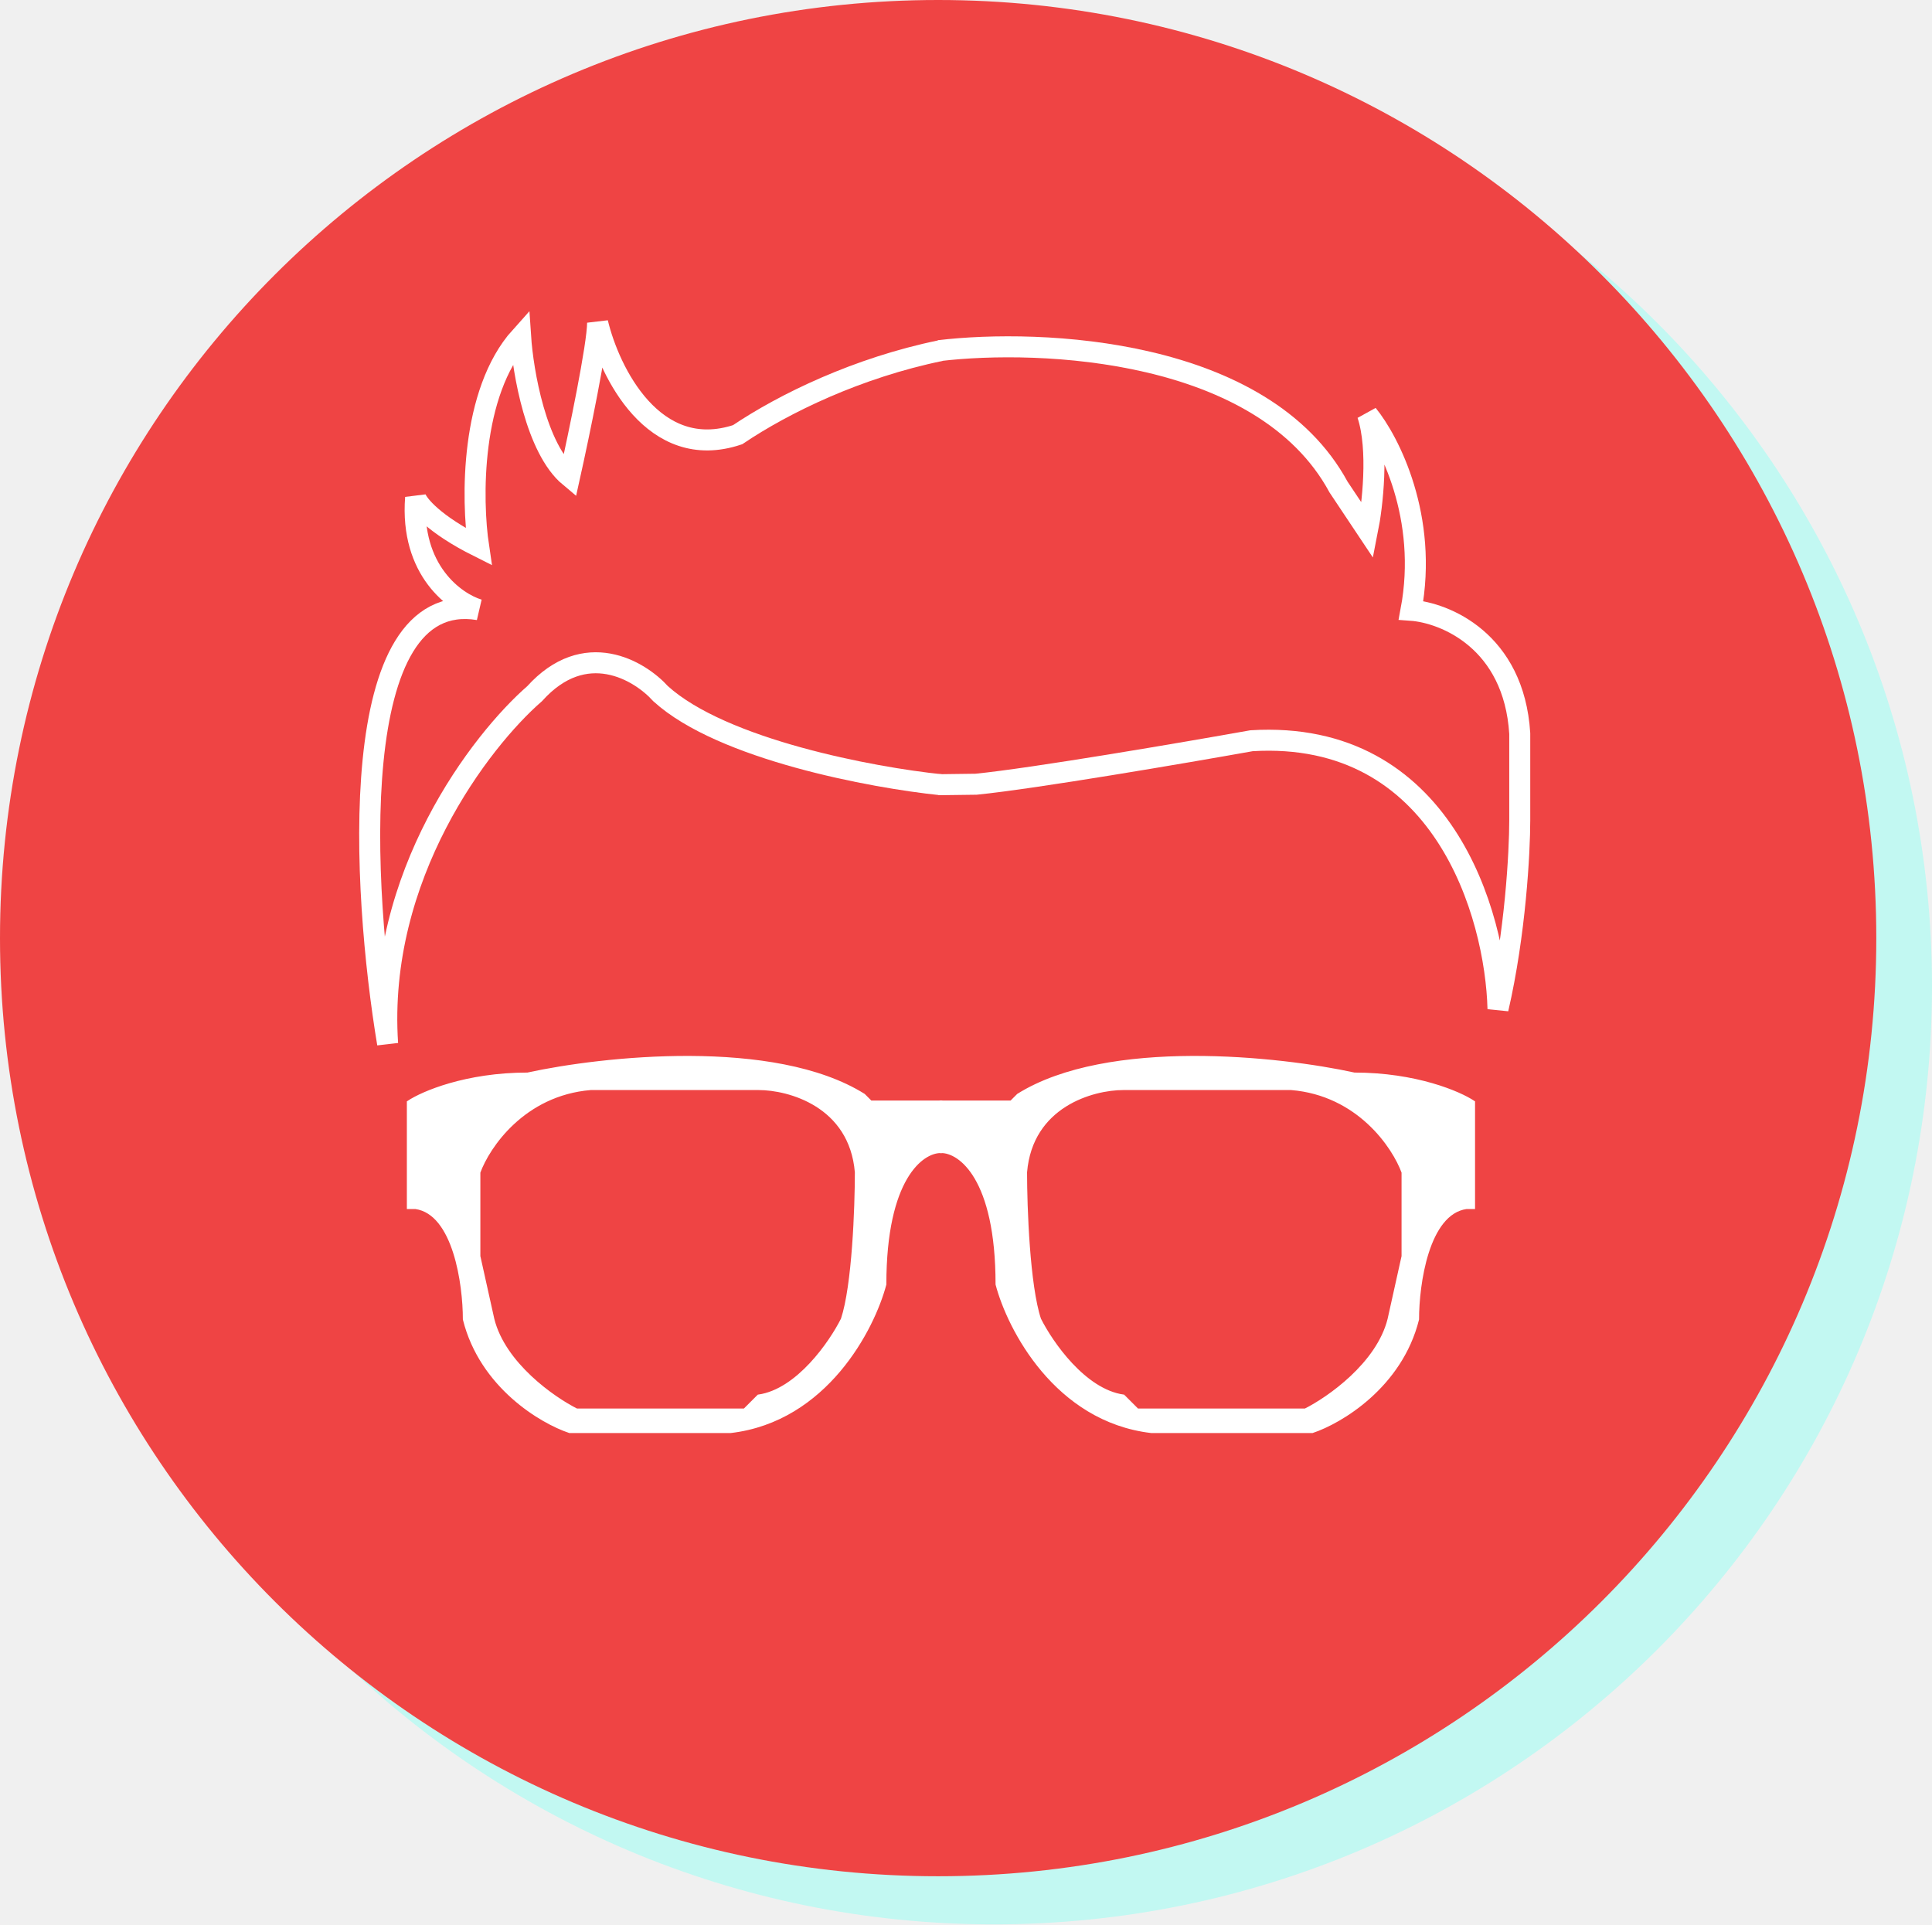
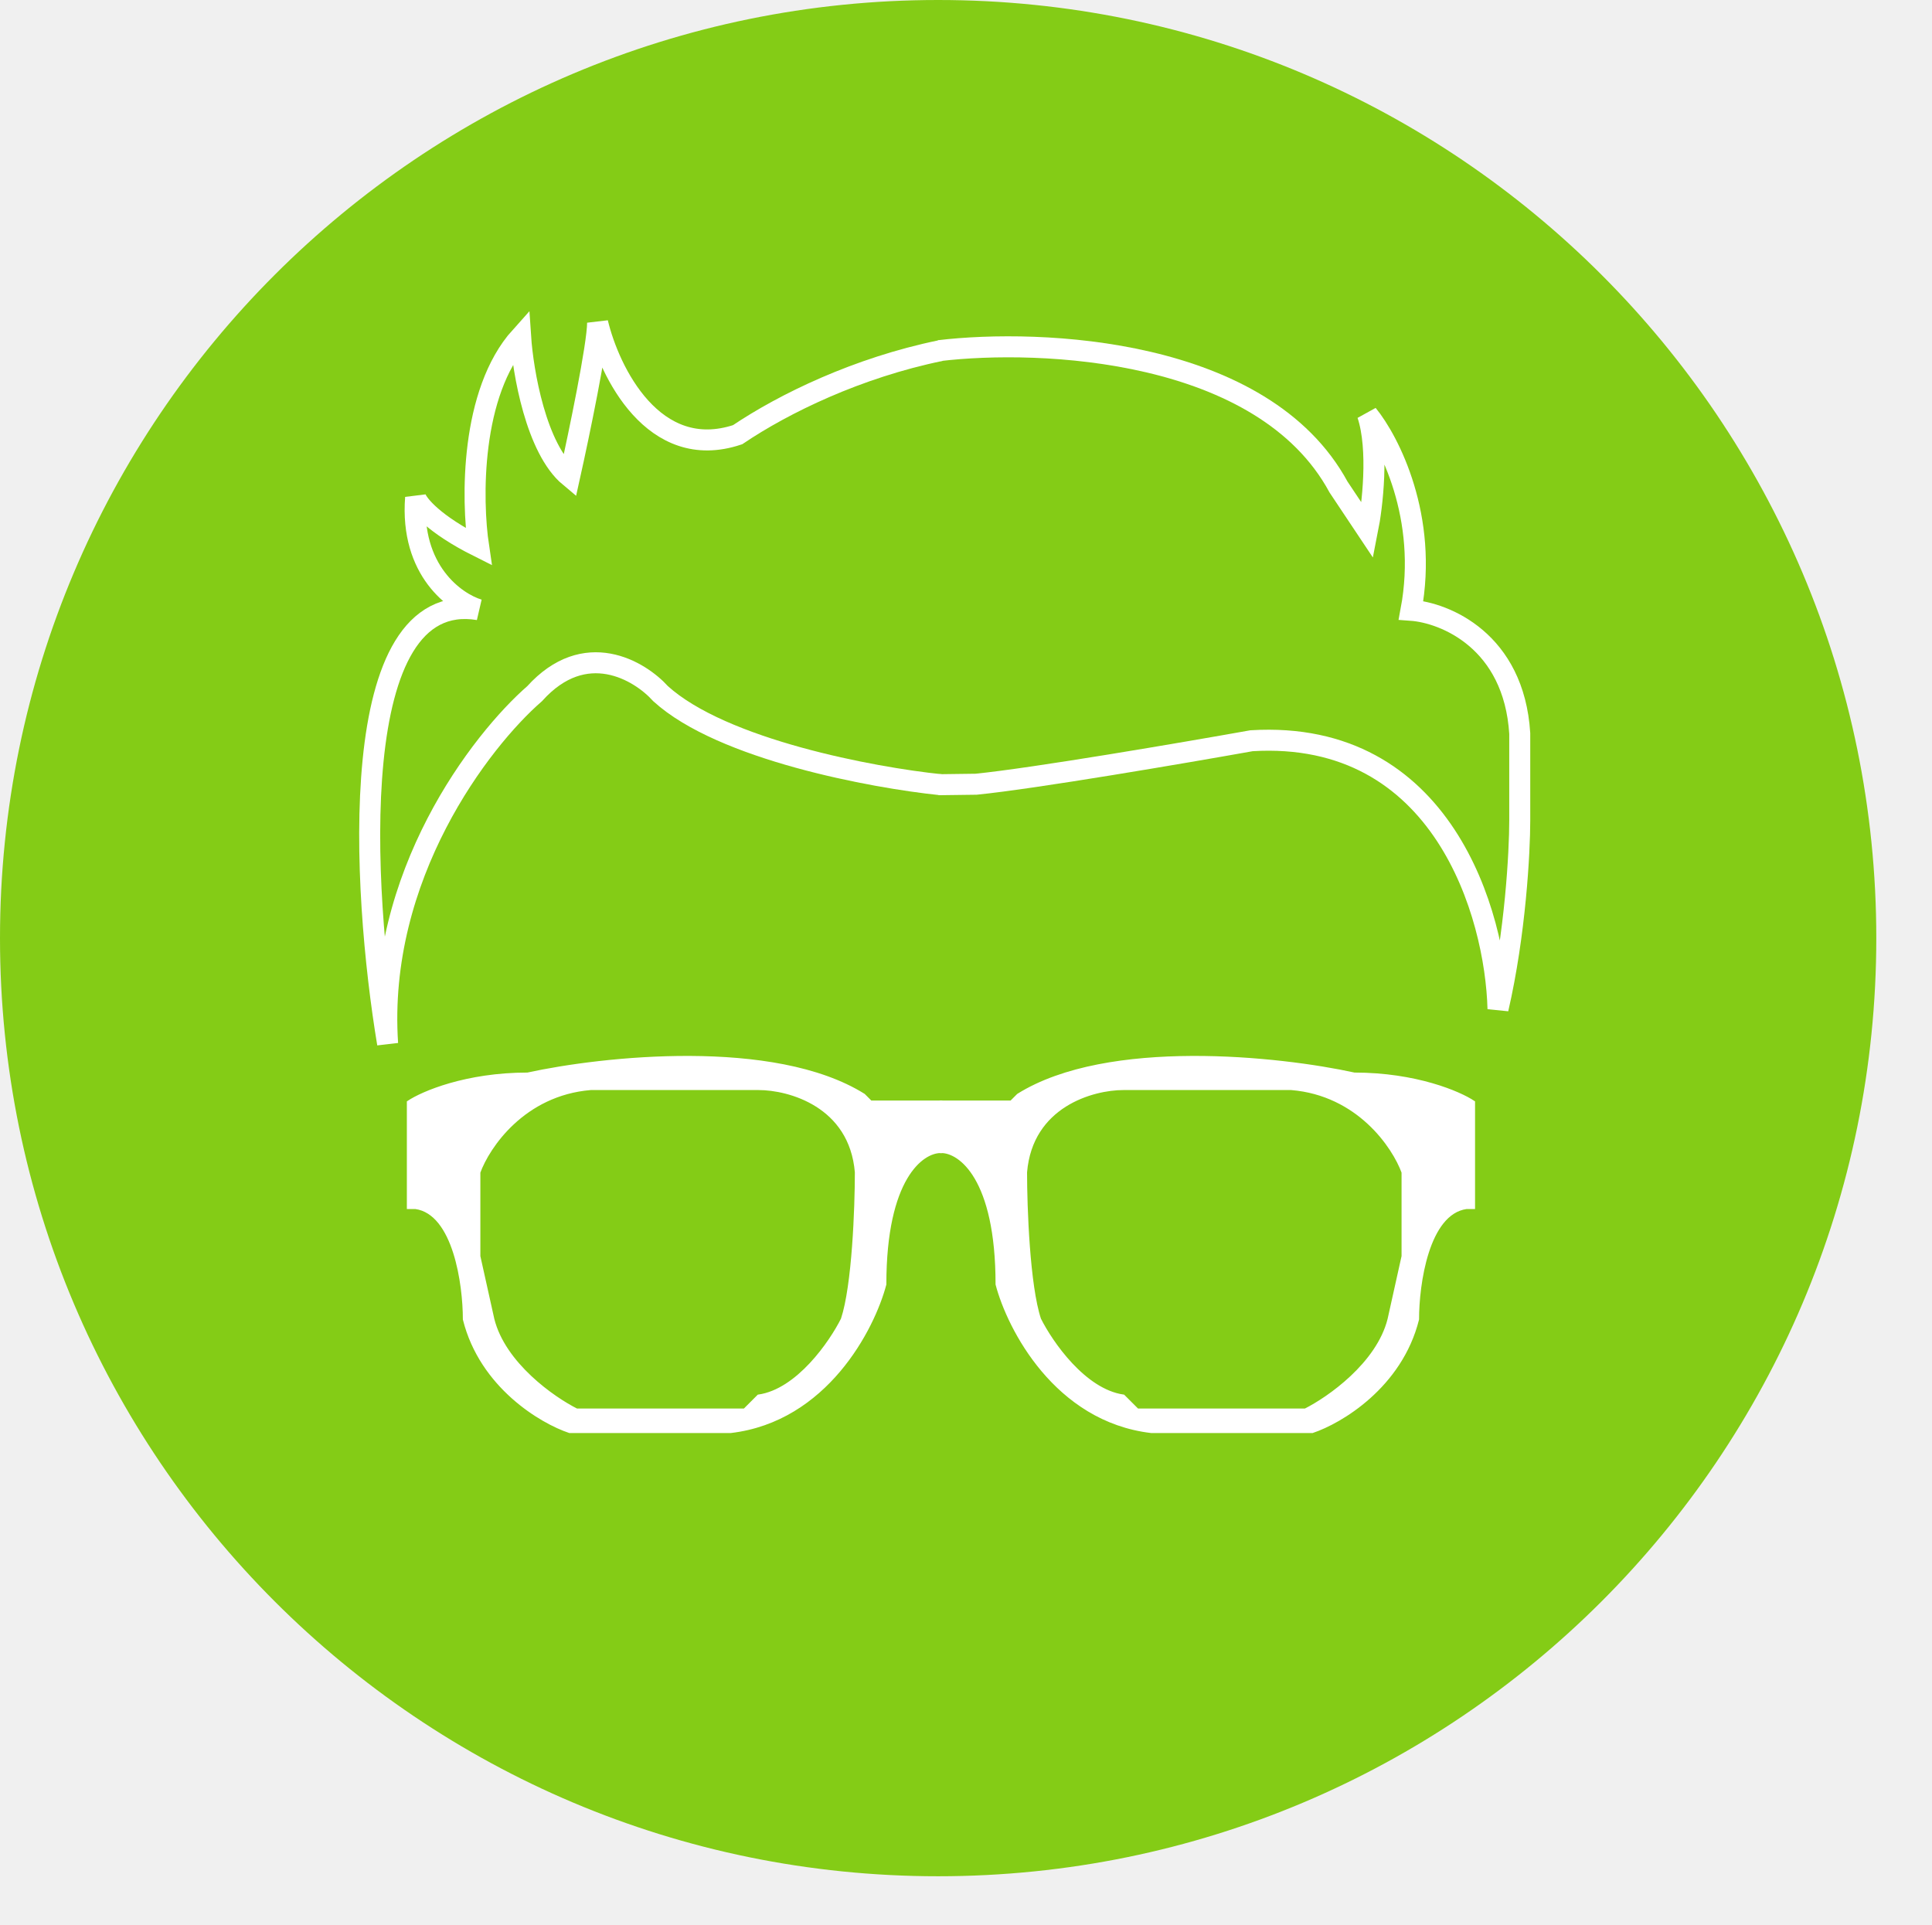
<svg xmlns="http://www.w3.org/2000/svg" width="763" height="760" viewBox="0 0 763 760" fill="none">
-   <circle cx="392.5" cy="389.5" r="370.5" fill="#C2F8F2" />
-   <circle cx="370.5" cy="370.5" r="370.5" fill="#EF4444" />
+   <circle cx="370.5" cy="370.5" r="370.5" fill="#84cc16" />
  <path d="M371.472 309.901C344.749 307.136 285.221 296.079 260.893 273.963C252.6 264.748 231.037 251.847 211.133 273.963C189.939 292.393 148.657 345.839 153.08 412.186C142.944 351.368 135.941 231.943 189.018 240.79C179.803 238.025 161.925 225.309 164.136 196.559C165.059 199.323 171.326 207.064 189.018 215.91C186.253 197.48 185.699 155.092 205.603 132.976C206.525 146.798 211.685 177.207 224.954 188.265C228.64 171.679 236.012 136.294 236.012 127.447C240.62 146.798 258.128 182.736 291.301 171.679C309.717 159.276 338.678 145.218 371.472 138.47" stroke="white" stroke-width="8.293" />
  <path fill-rule="evenodd" clip-rule="evenodd" d="M371.471 454.692C364.099 454.692 349.355 465.197 349.355 507.217C344.747 524.725 326.133 560.847 288.537 565.27H224.954C213.897 561.584 190.122 547.578 183.488 521.039C183.488 507.217 179.617 479.019 164.137 476.808H161.372V435.341C166.901 431.655 184.041 424.283 208.368 424.283C237.855 417.833 305.677 410.461 341.062 432.576L343.826 435.341H371.471V454.692ZM299.595 551.448C315.076 549.236 328.161 530.254 332.768 521.039C337.191 507.77 338.297 476.808 338.297 462.985C336.086 436.447 311.574 429.812 299.595 429.812H233.248C206.709 432.023 192.703 452.849 189.017 462.985V496.159L194.546 521.039C198.969 538.732 218.504 552.369 227.719 556.977H294.066L299.595 551.448Z" fill="white" stroke="white" stroke-width="1.382" />
  <path fill-rule="evenodd" clip-rule="evenodd" d="M371.749 454.692C379.121 454.692 393.864 465.197 393.864 507.217C398.472 524.725 417.086 560.847 454.682 565.27H518.265C529.323 561.584 553.097 547.578 559.732 521.039C559.732 507.217 563.602 479.019 579.083 476.808H581.847V435.341C576.318 431.655 559.179 424.283 534.851 424.283C505.364 417.833 437.543 410.461 402.158 432.577L399.393 435.341H371.749V454.692ZM443.625 551.448C428.144 549.236 415.058 530.254 410.451 521.039C406.028 507.77 404.922 476.808 404.922 462.985C407.134 436.447 431.645 429.812 443.625 429.812H509.971C536.51 432.024 550.517 452.849 554.203 462.985V496.159L548.674 521.039C544.251 538.732 524.715 552.369 515.5 556.977H449.153L443.625 551.448Z" fill="white" stroke="white" stroke-width="1.382" />
  <path d="M370.9 138.48C410.976 133.709 498.854 137.39 528.625 192.352L540.076 209.527C541.984 199.985 544.656 177.466 540.076 163.726C548.664 174.222 564.122 204.375 557.251 241.016C570.61 241.97 597.9 253.039 600.19 289.68C600.19 294.451 600.19 308.001 600.19 324.031C600.19 336.436 598.473 368.688 591.603 398.459C590.648 361.245 569.847 287.962 494.274 292.543C467.557 297.314 408.396 307.428 385.495 309.718L370.617 309.913" stroke="white" stroke-width="8.294" />
</svg>
